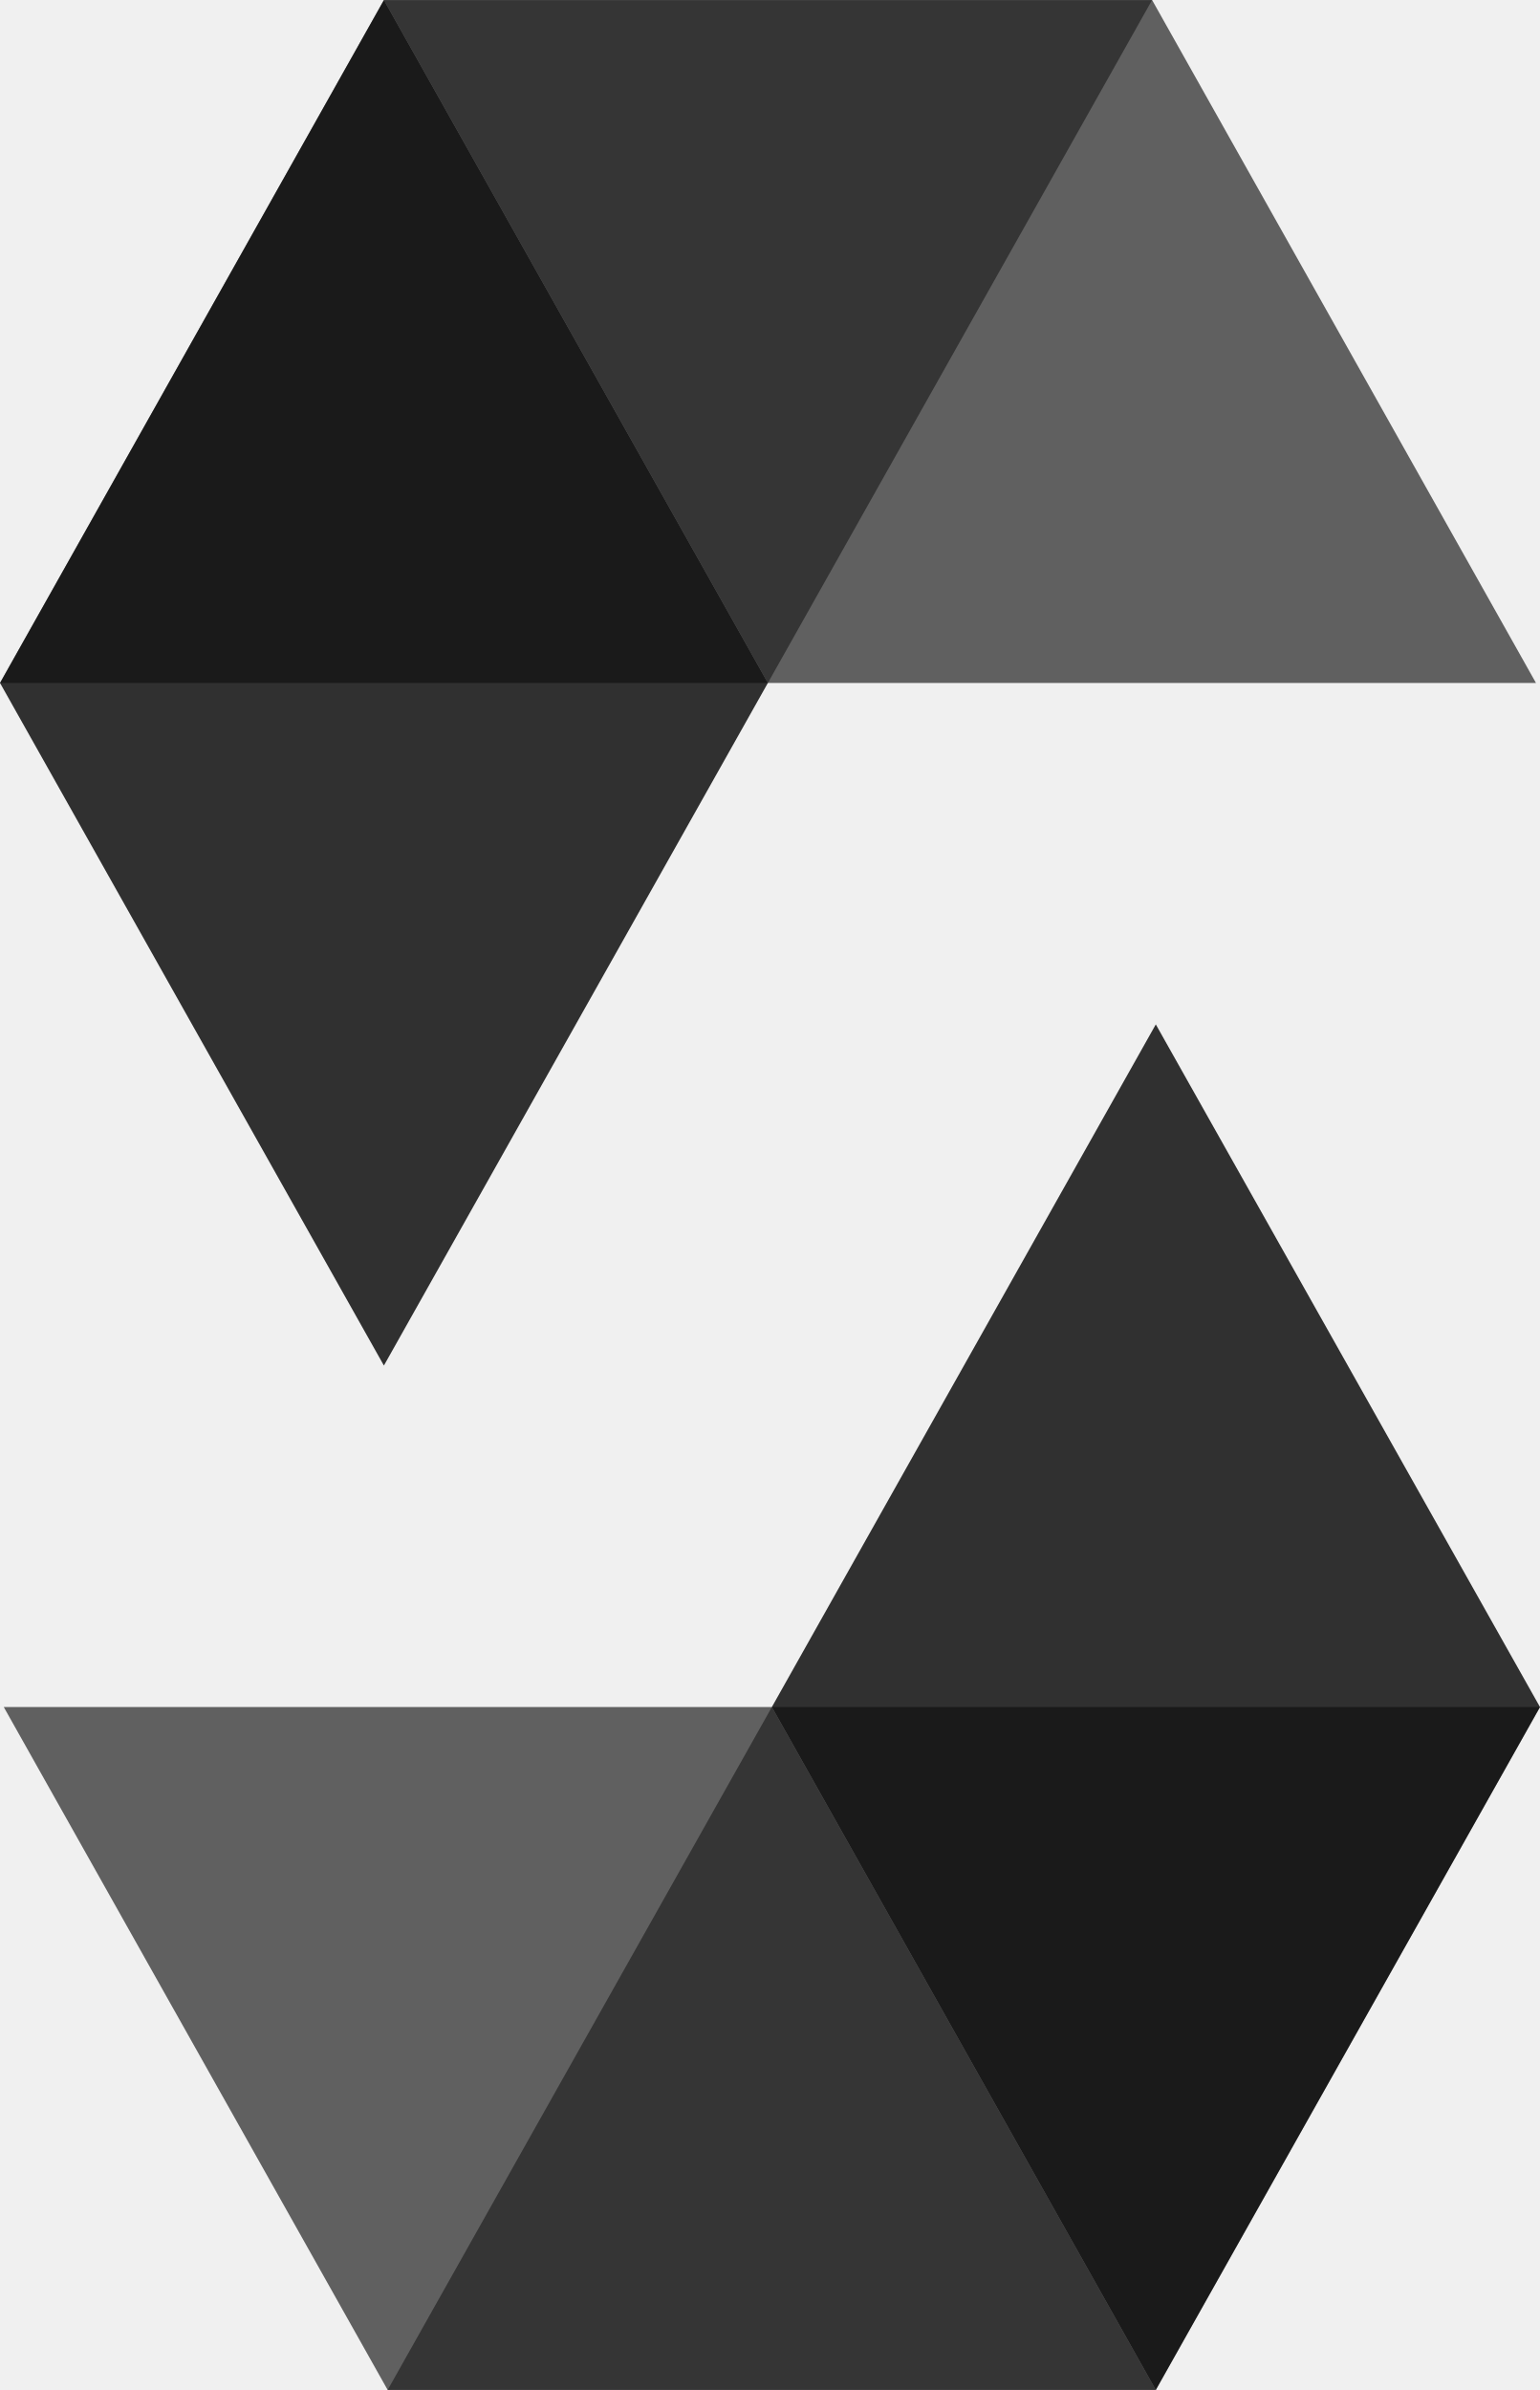
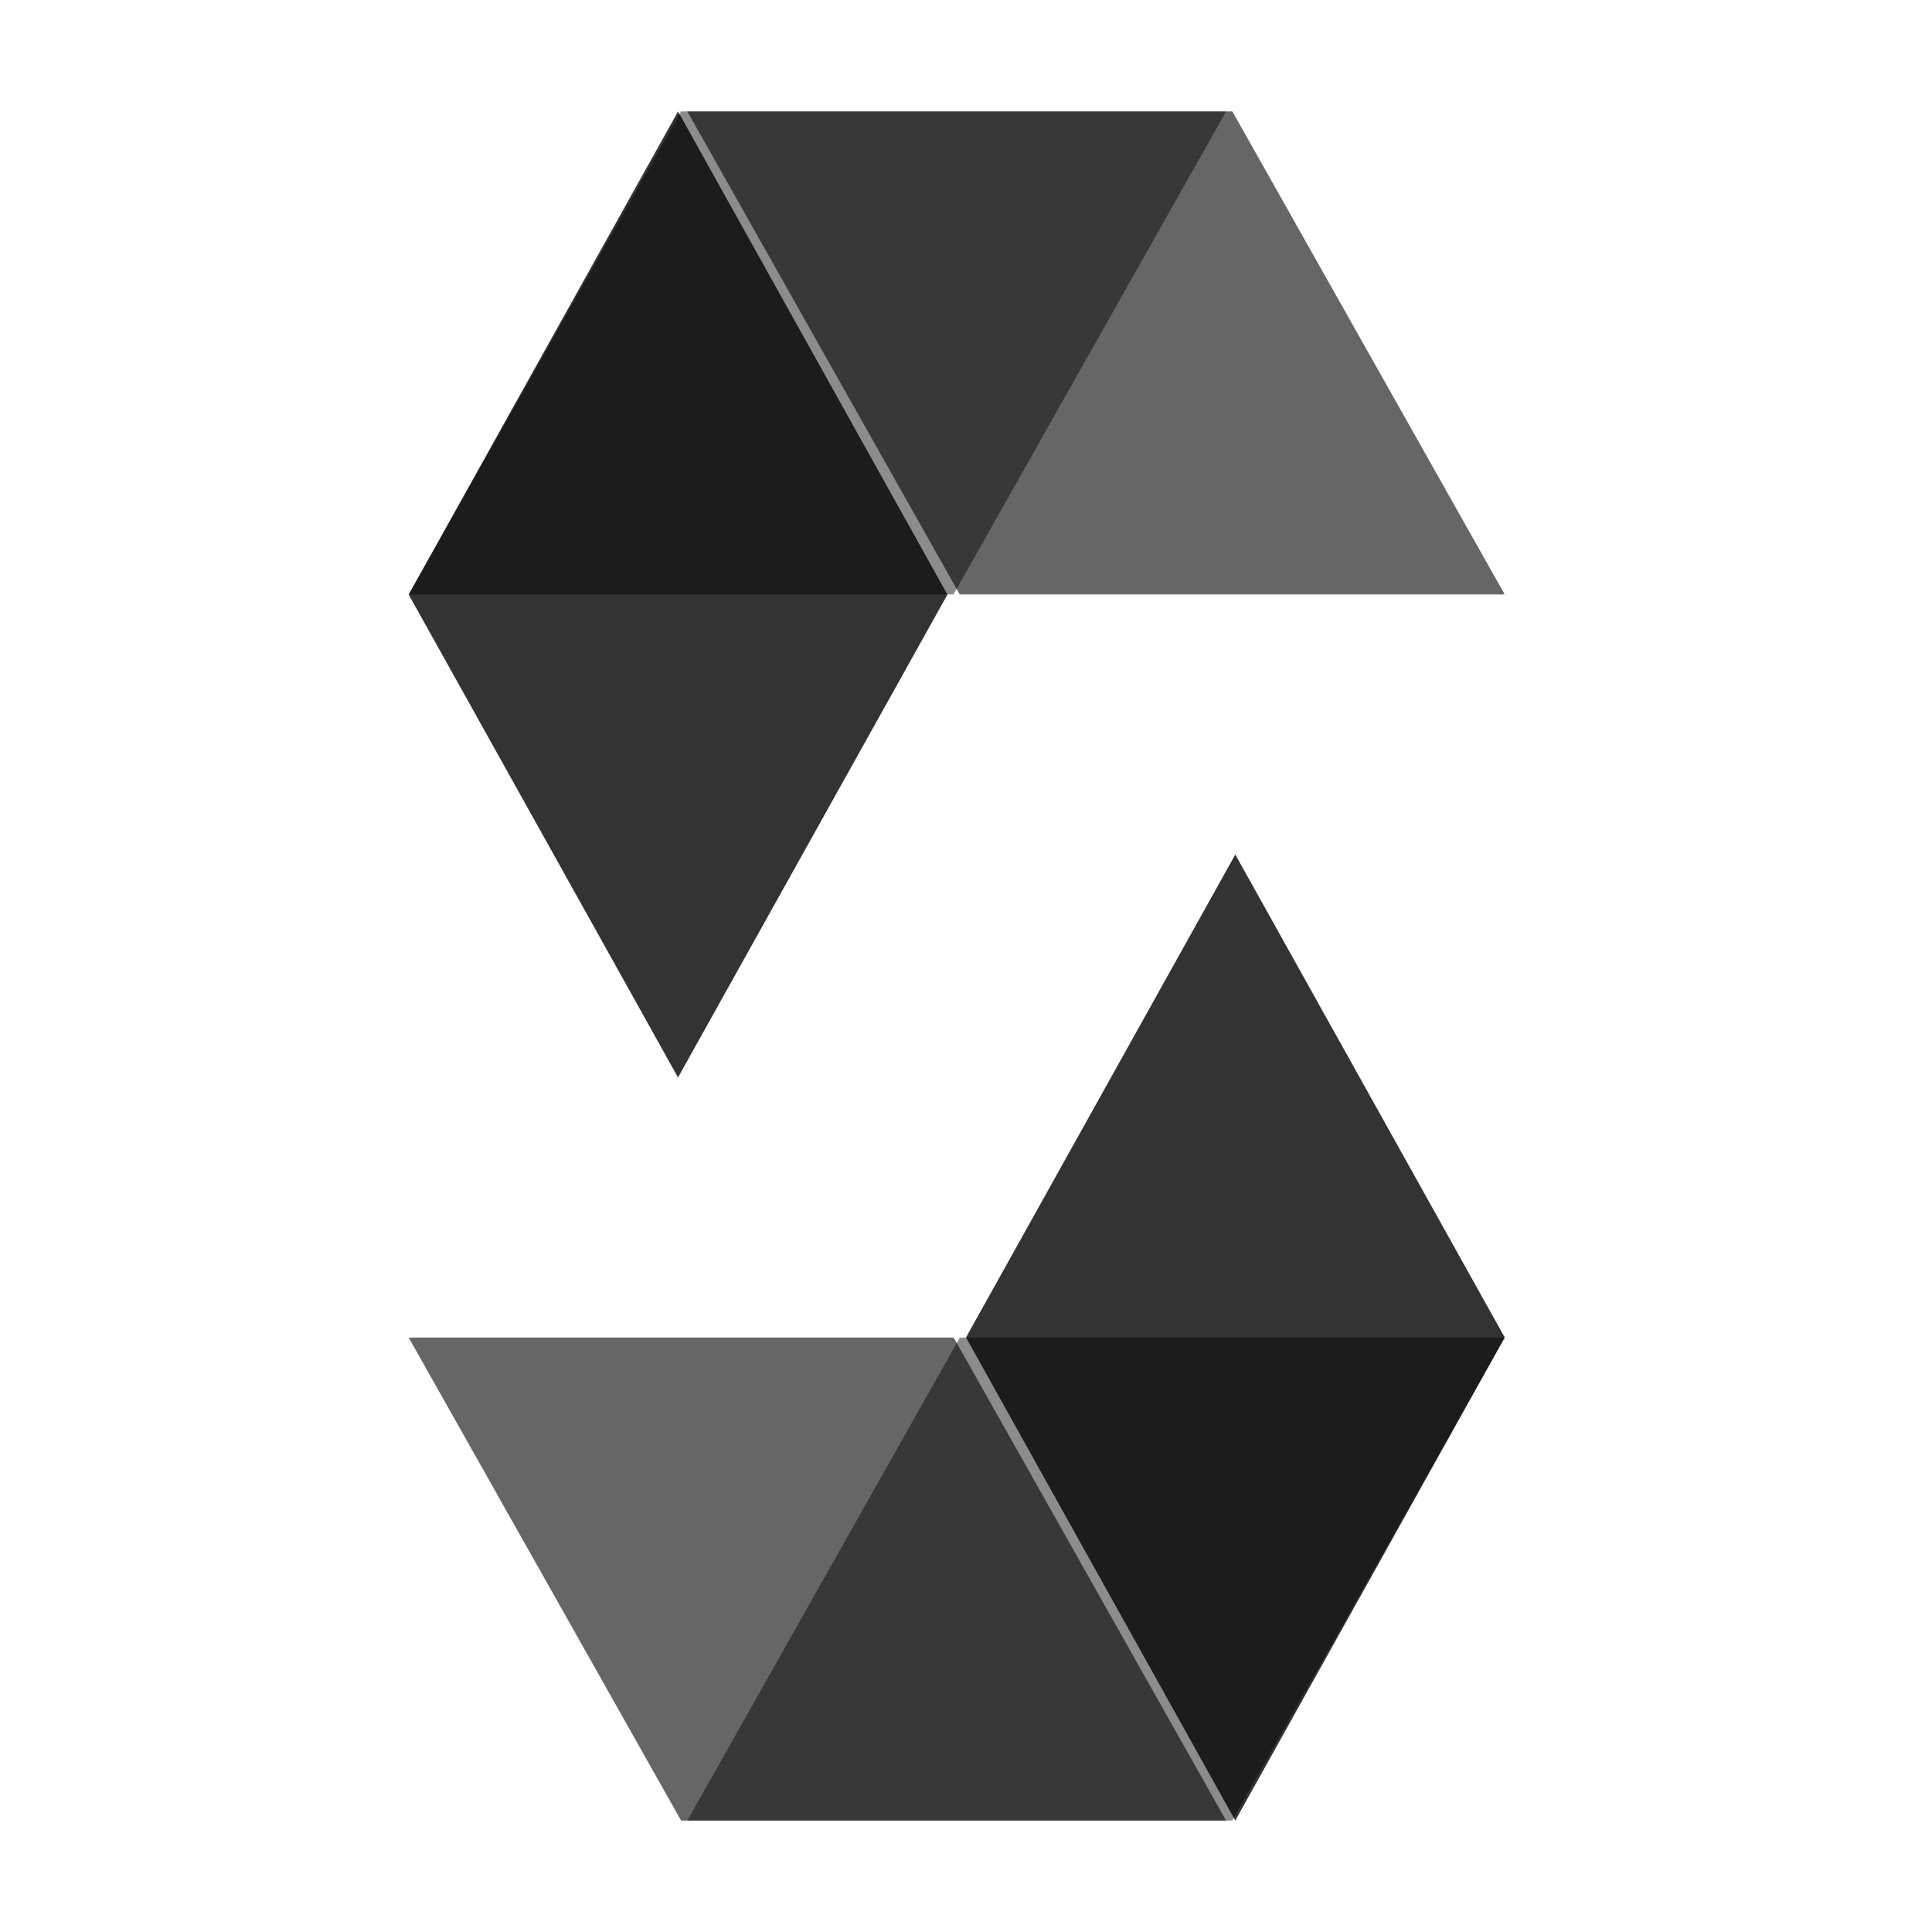
- <svg xmlns="http://www.w3.org/2000/svg" viewBox="0 0 523.9 812.97" width="1611" height="2500">
-   <path d="M391.93 0l-130.7 232.3H0L130.6 0z" opacity=".45" />
-   <path d="M261.23 232.3h261.3L391.94 0H130.6z" opacity=".6" />
-   <path d="M130.6 464.5l130.63-232.2L130.6 0 0 232.3z" opacity=".8" />
-   <path d="M131.88 812.97l130.7-232.3H523.9l-130.7 232.3z" opacity=".45" />
-   <path d="M262.58 580.67H1.28l130.6 232.3H393.2z" opacity=".6" />
-   <path d="M393.2 348.45L262.58 580.67l130.62 232.3 130.7-232.3z" opacity=".8" />
+ <svg xmlns="http://www.w3.org/2000/svg" width="104" height="104" viewBox="0 0 104 104" fill="none">
+   <rect width="104" height="104" fill="white" />
+   <path opacity="0.45" d="M66 6L51.327 32H22L36.662 6H66Z" fill="black" />
+   <path opacity="0.6" d="M51.665 32H81L66.339 6H37L51.665 32Z" fill="black" />
+   <path opacity="0.8" d="M36.498 58L51 32.006L36.498 6L22 32.006L36.498 58Z" fill="black" />
+   <path opacity="0.45" d="M37 98L51.67 72H81L66.33 98H37Z" fill="black" />
+   <path opacity="0.6" d="M51.336 72H22L36.662 98H66L51.336 72Z" fill="black" />
+   <path opacity="0.8" d="M66.496 46L52 71.996L66.496 98L81 71.996L66.496 46Z" fill="black" />
</svg>
